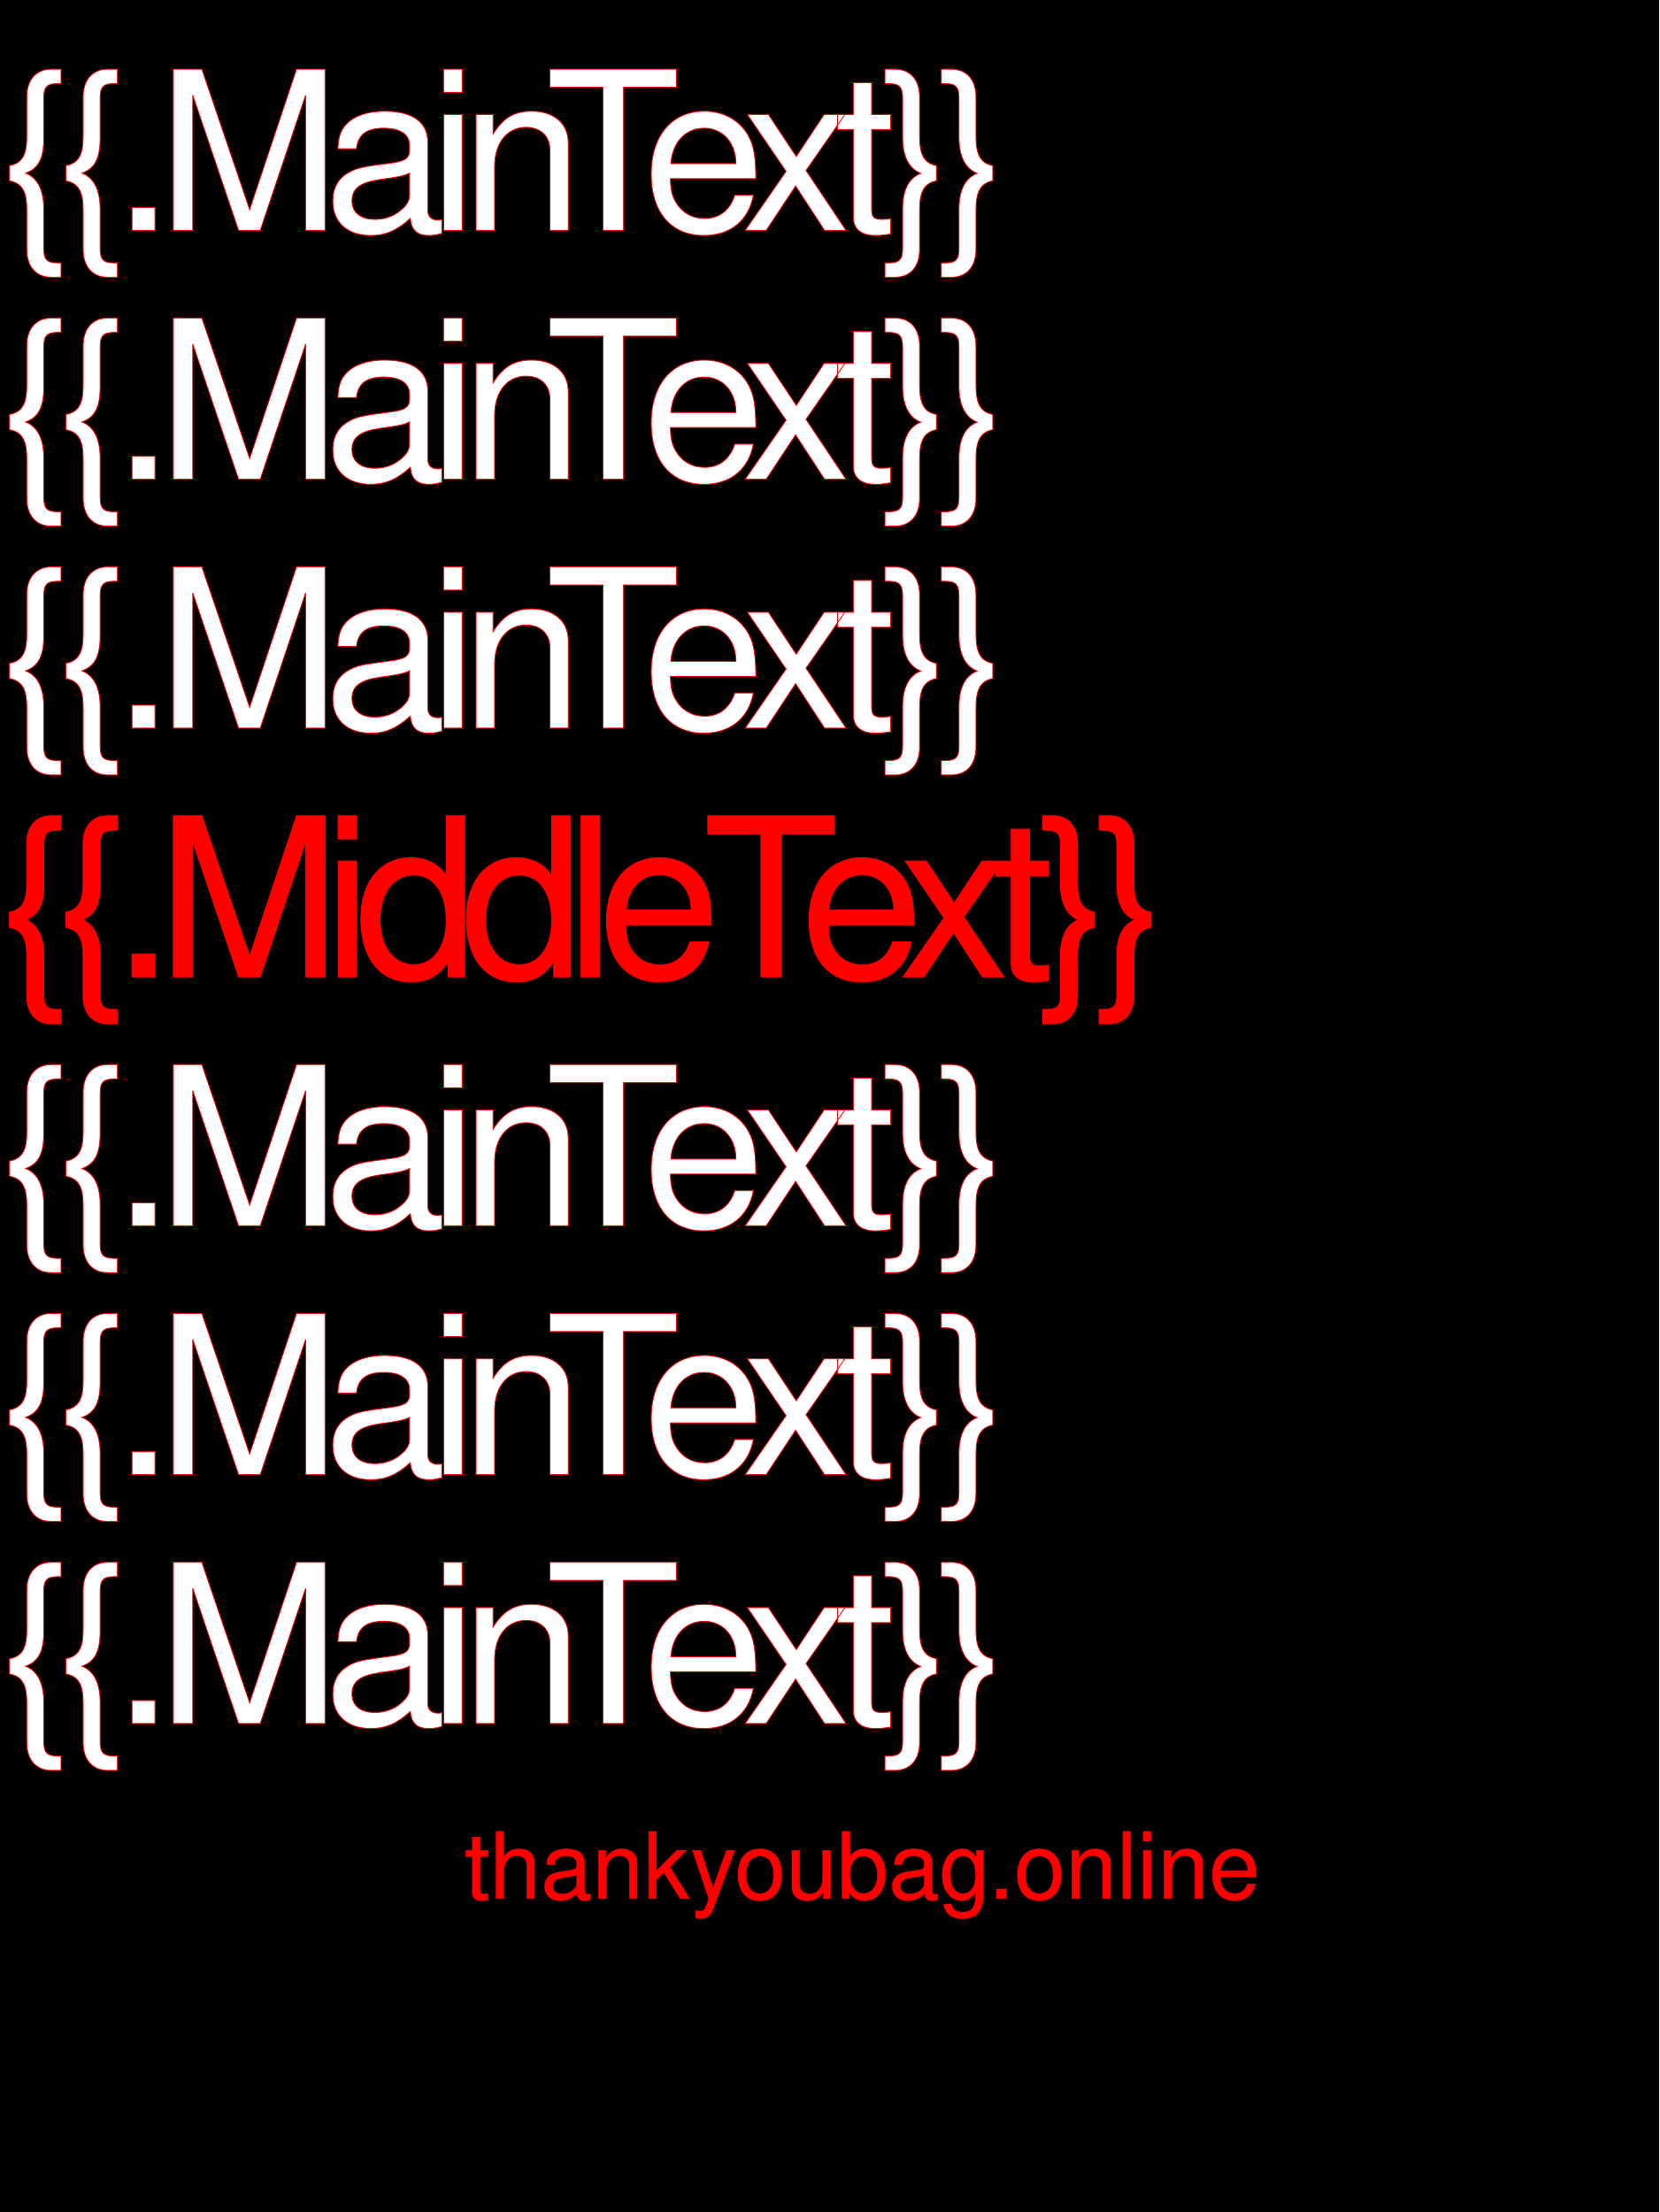
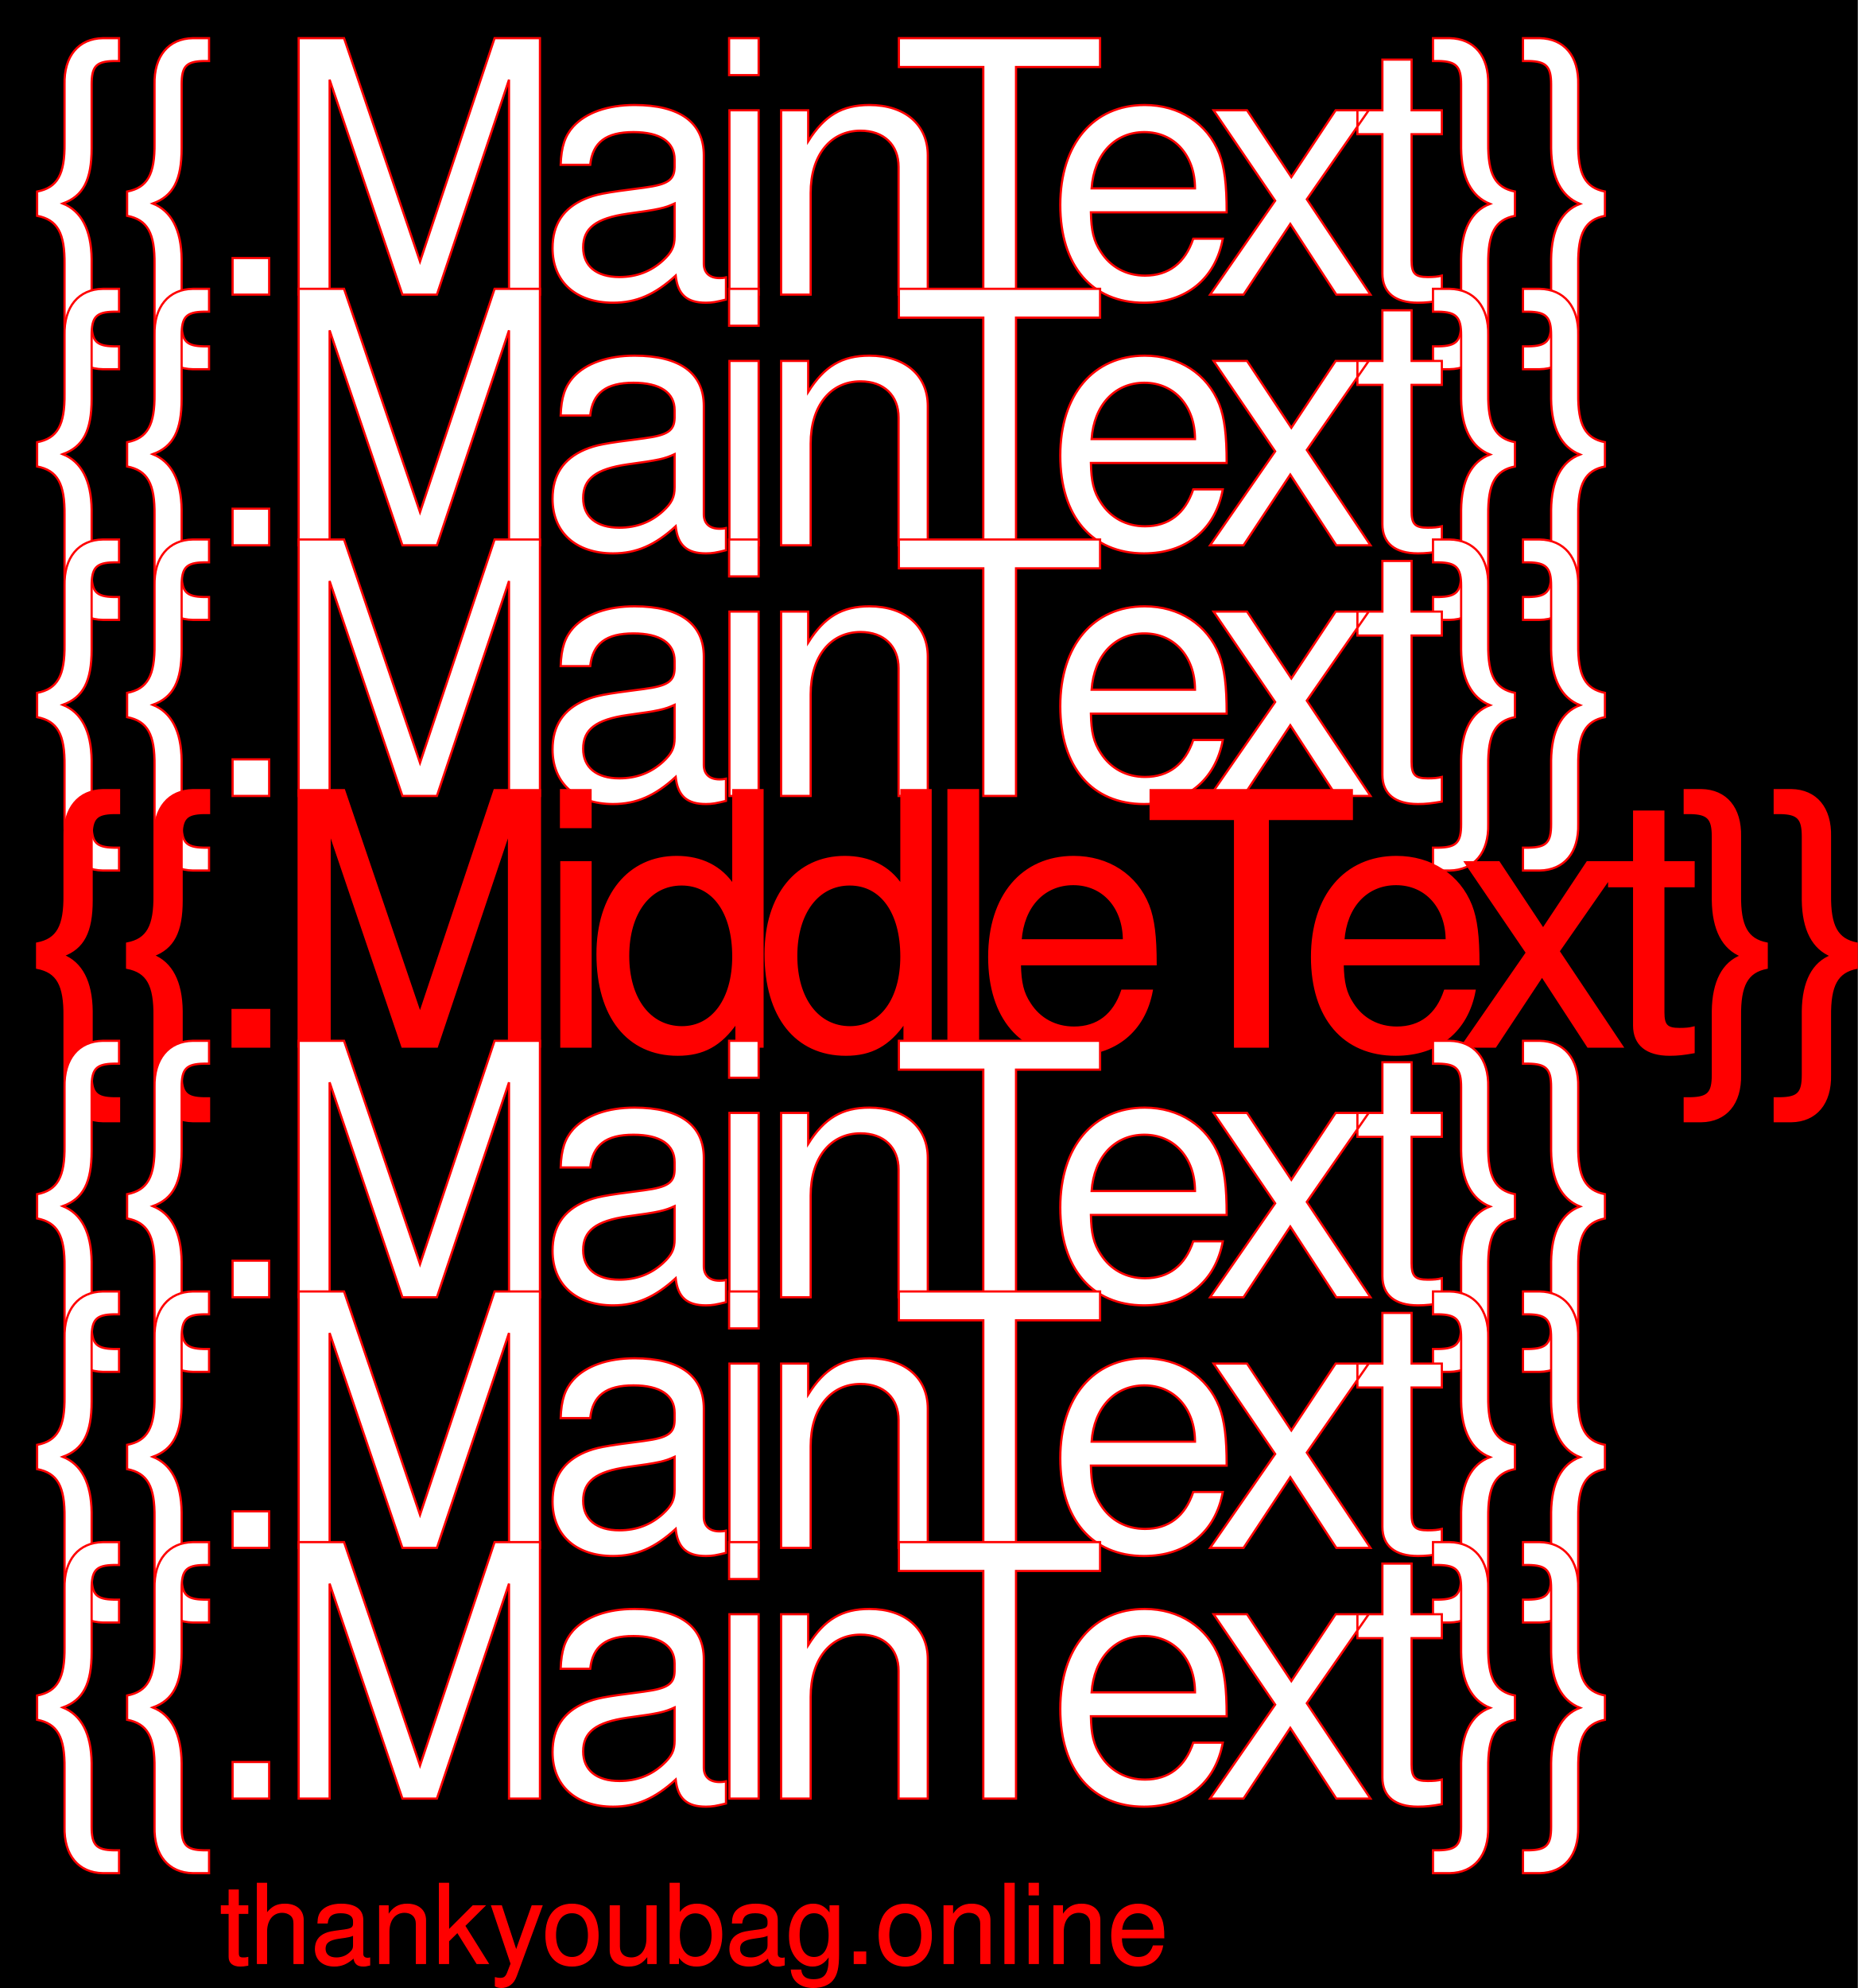
- <svg xmlns="http://www.w3.org/2000/svg" viewBox="0 0 3600 4800" width="3600" height="4800">
+ <svg xmlns="http://www.w3.org/2000/svg" viewBox="0 0 {{.ViewBoxWidth}} {{.ViewBoxHeight}}" preserveAspectRatio="xMidYMid meet">
  <style>
		text {
			font-family: 'Helvetica Black', Helvetica, Arial, sans-serif;
			fill: red;
			stroke: red;
		}

		.main-text {
			text-transform: uppercase;
			stroke-width: 2px;
- 			letter-spacing: -38;
- 			font-size: 480;
+ 			letter-spacing: -25;
+ 			font-size: 320;
		}
- 

		.hollow {
			fill: white;
		}

		.bottom-text {
- 			font-size: 200;
+ 			font-size: 100;
			text-align: start;
		}
	</style>
  <rect x="0" y="0" width="100%" height="100%" fill="{{.Background}}" />
-   <text y="0">
-     <tspan x="0" dy="500" class="main-text hollow">{{.MainText}}</tspan>
-     <tspan x="0" dy="540" class="main-text hollow">{{.MainText}}</tspan>
-     <tspan x="0" dy="540" class="main-text hollow">{{.MainText}}</tspan>
-     <tspan x="0" dy="540" class="main-text" id="filled-text">{{.MiddleText}}</tspan>
-     <tspan x="0" dy="540" class="main-text hollow">{{.MainText}}</tspan>
-     <tspan x="0" dy="540" class="main-text hollow">{{.MainText}}</tspan>
-     <tspan x="0" dy="540" class="main-text hollow">{{.MainText}}</tspan>
-     <tspan x="28%" dy="380" class="bottom-text">thankyoubag.online</tspan>
+   <text y="40">
+     <tspan x="20" dy="228" class="main-text hollow">{{.MainText}}</tspan>
+     <tspan x="20" dy="228" class="main-text hollow">{{.MainText}}</tspan>
+     <tspan x="20" dy="228" class="main-text hollow">{{.MainText}}</tspan>
+     <tspan x="20" dy="228" class="main-text" id="filled-text">{{.MiddleText}}</tspan>
+     <tspan x="20" dy="228" class="main-text hollow">{{.MainText}}</tspan>
+     <tspan x="20" dy="228" class="main-text hollow">{{.MainText}}</tspan>
+     <tspan x="20" dy="228" class="main-text hollow">{{.MainText}}</tspan>
+     <tspan x="200" dy="150" class="bottom-text">thankyoubag.online</tspan>
  </text>
</svg>
